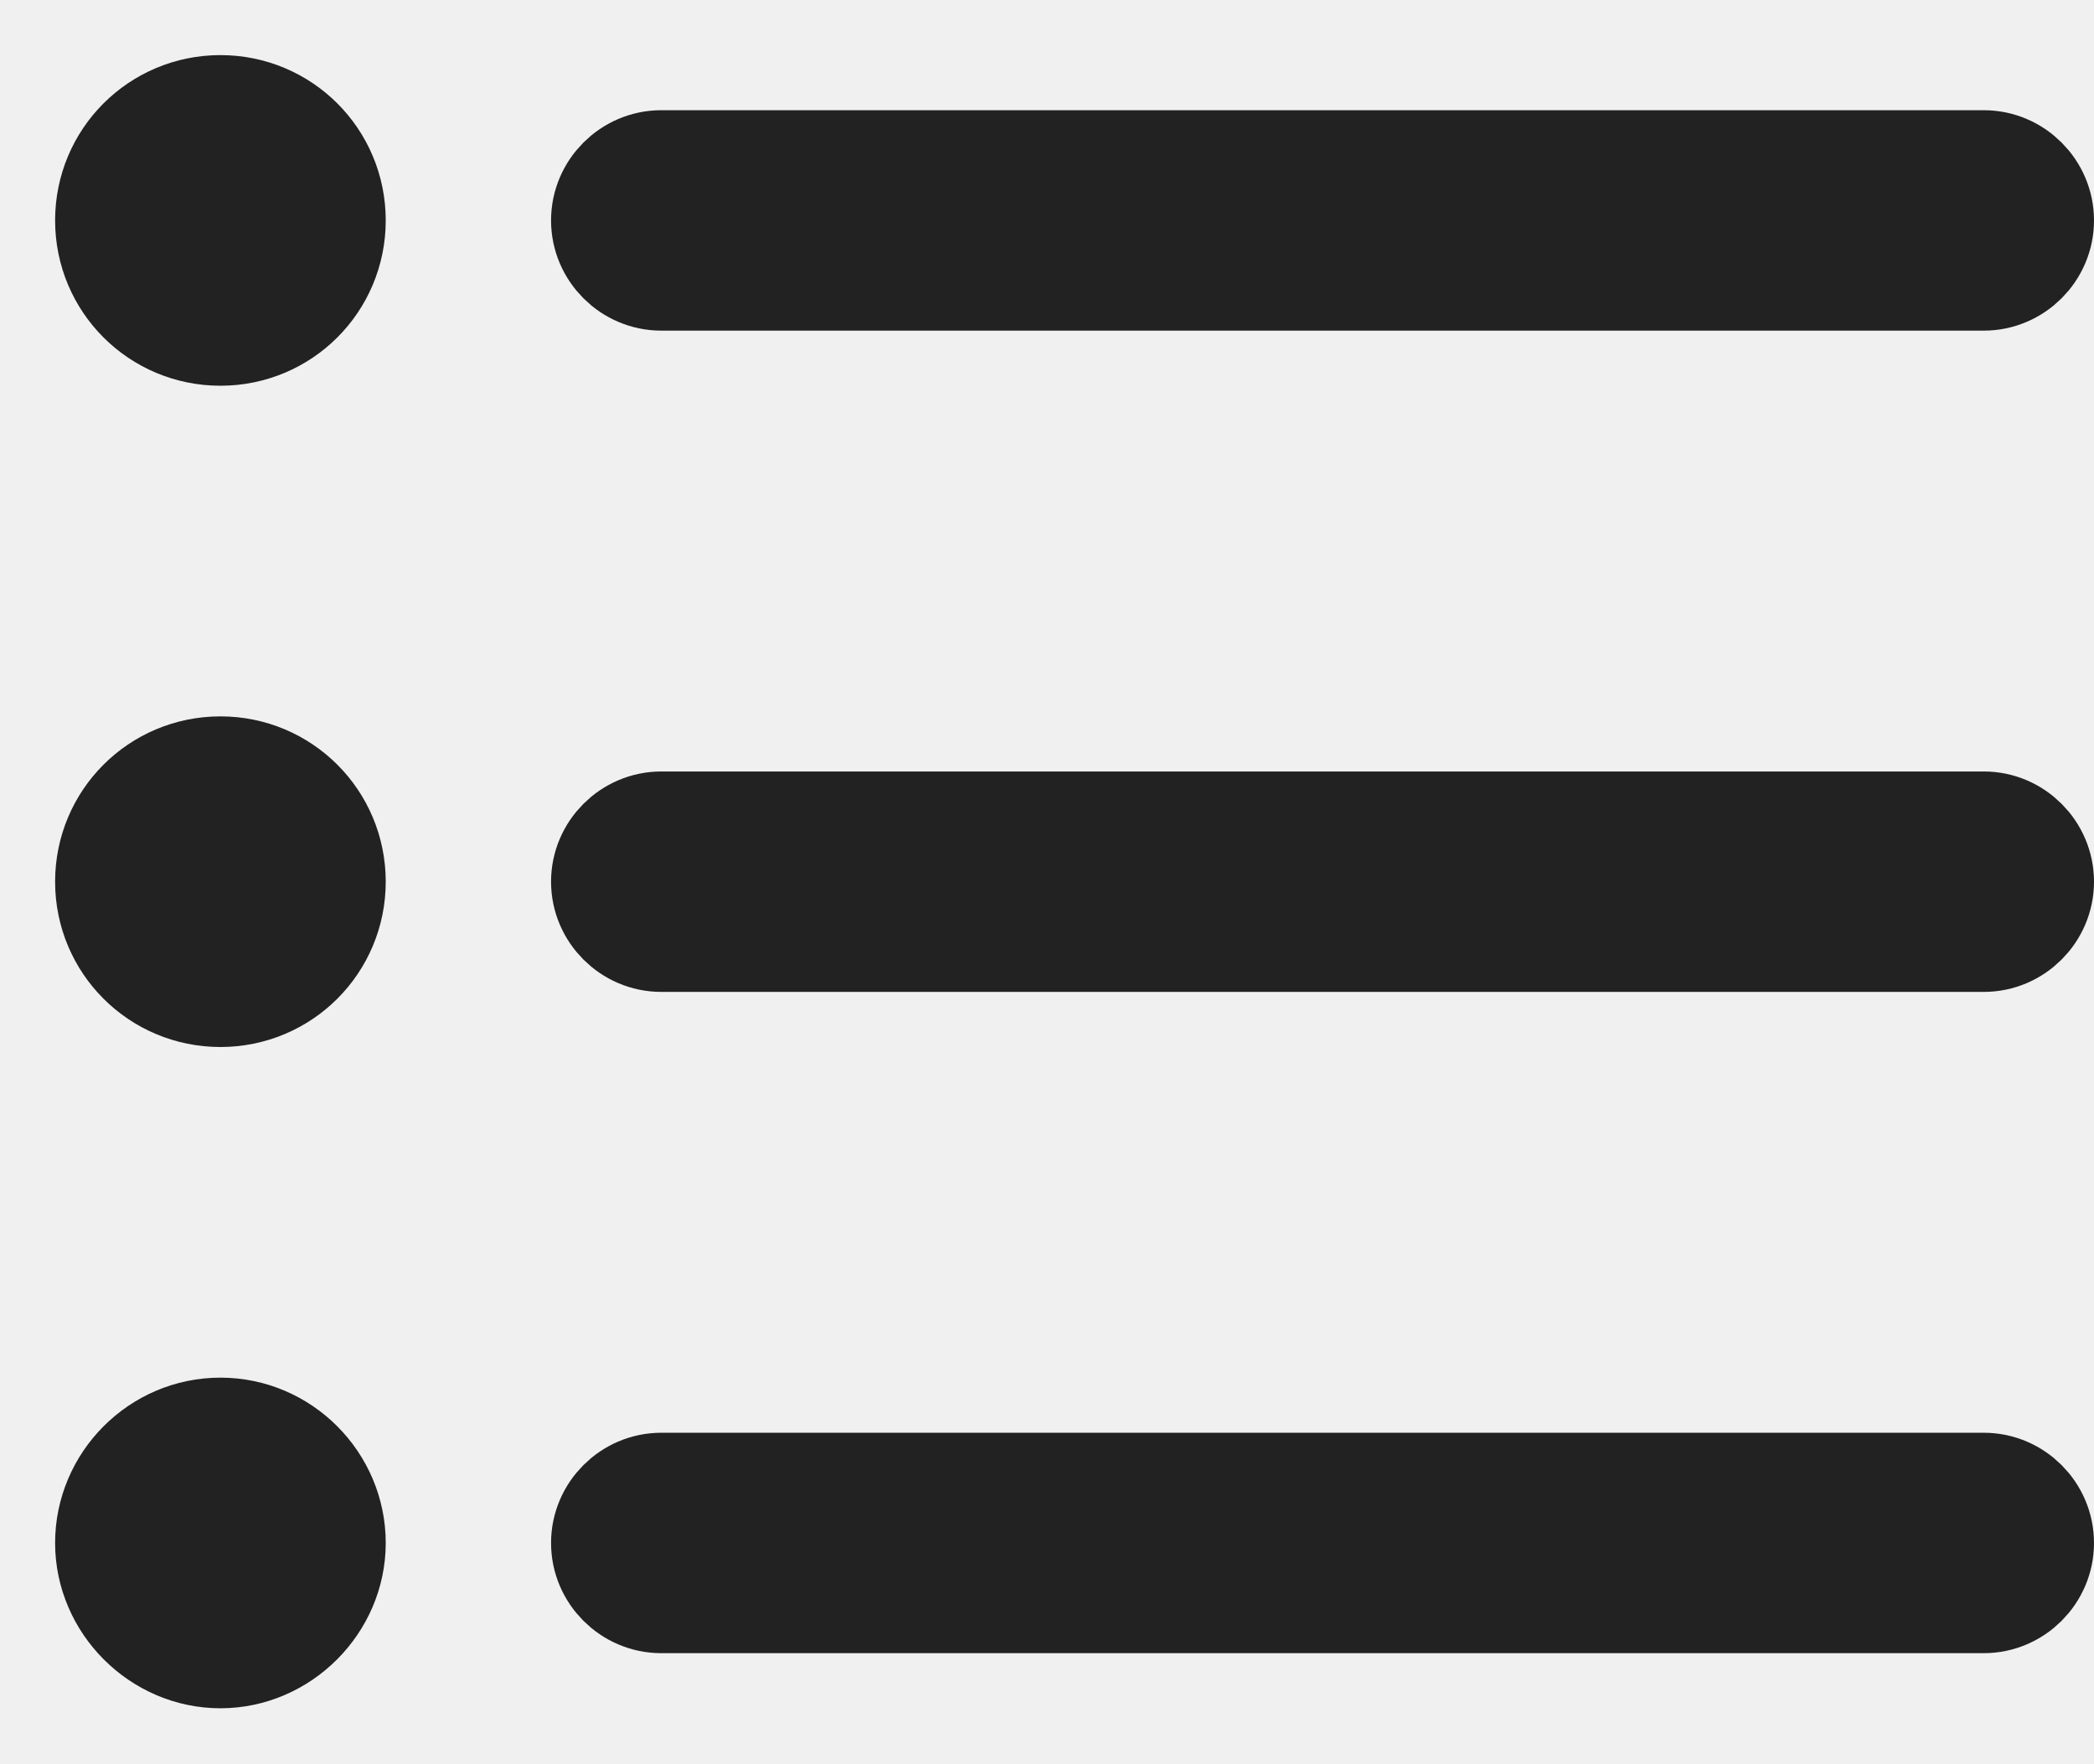
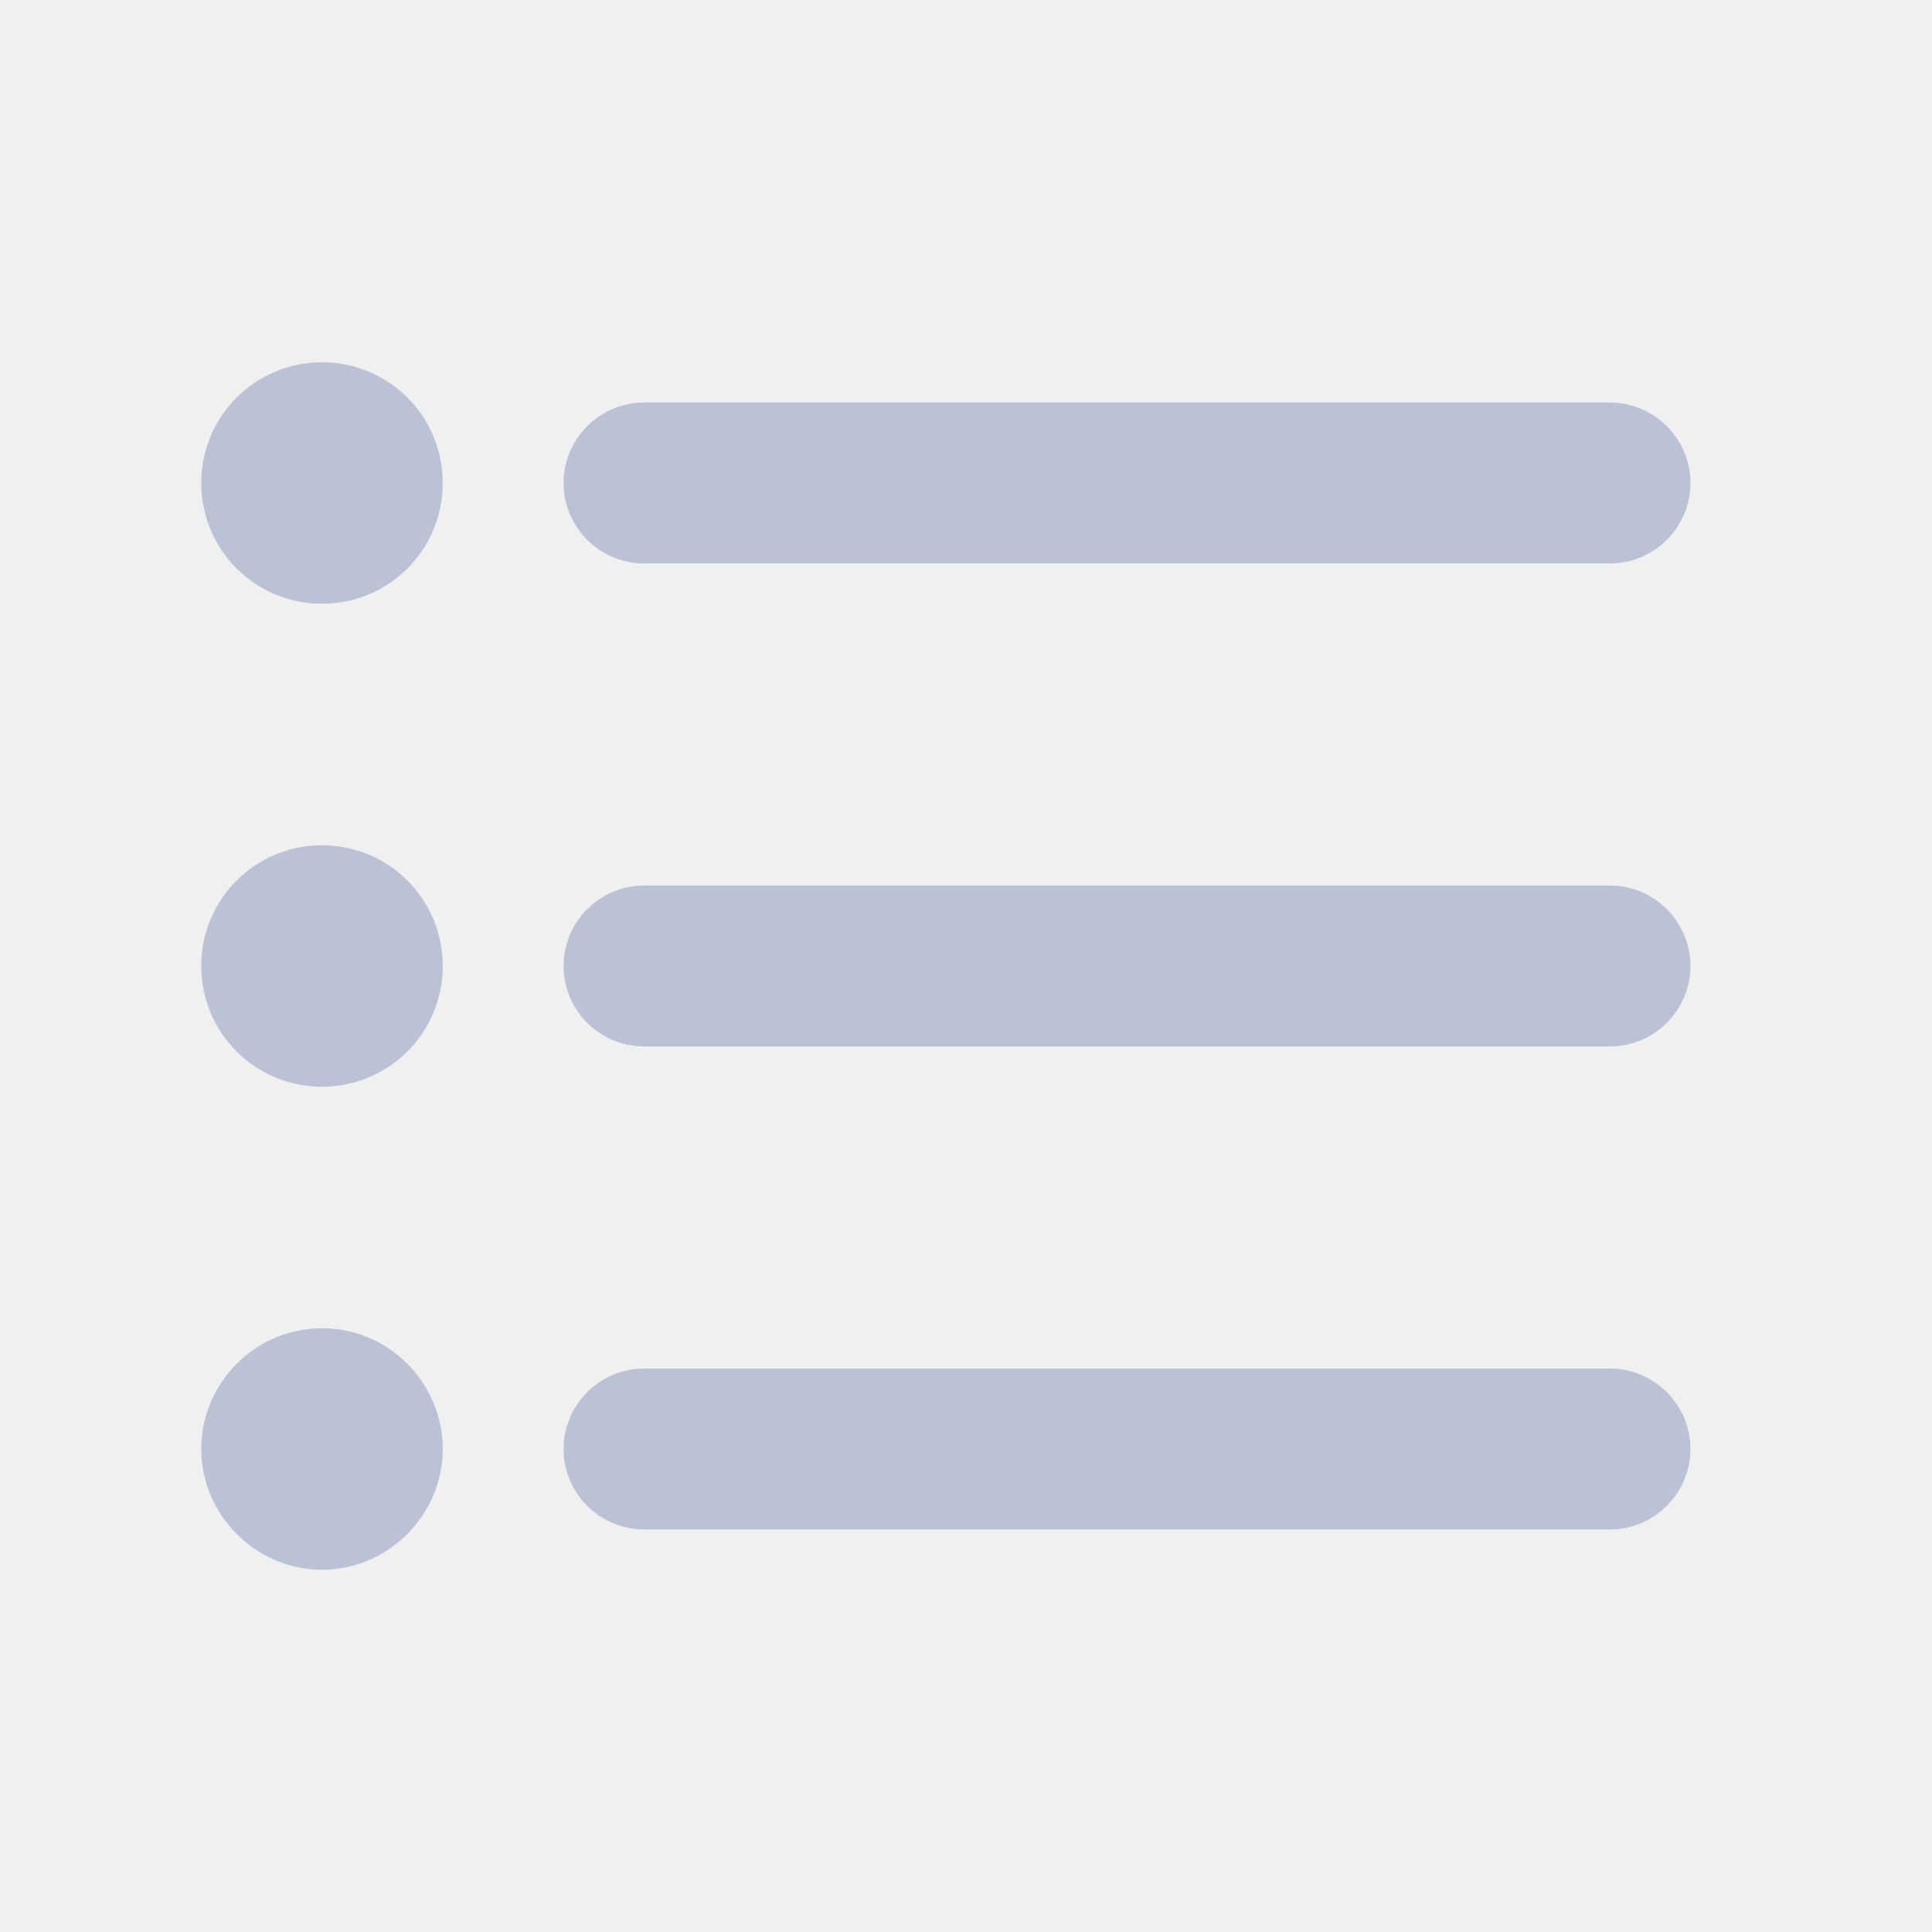
- <svg xmlns="http://www.w3.org/2000/svg" width="19" height="16" viewBox="0 0 19 16" fill="none">
-   <path d="M1 8C1 7.446 1.446 7 2 7C2.554 7 3 7.446 3 8C3 8.554 2.554 9 2 9C1.446 9 1 8.554 1 8ZM1 2C1 1.446 1.446 1 2 1C2.554 1 3 1.446 3 2C3 2.554 2.554 3 2 3C1.446 3 1 2.554 1 2ZM1 14C1 13.454 1.448 13 2 13C2.552 13 3 13.454 3 14C3 14.544 2.544 15 2 15C1.456 15 1 14.544 1 14ZM18 14.5H6C5.726 14.5 5.5 14.274 5.5 14C5.5 13.726 5.726 13.5 6 13.5H18C18.274 13.5 18.5 13.726 18.5 14C18.5 14.274 18.274 14.5 18 14.5ZM18 8.5H6C5.726 8.5 5.5 8.274 5.5 8C5.5 7.726 5.726 7.5 6 7.5H18C18.274 7.5 18.5 7.726 18.5 8C18.5 8.274 18.274 8.5 18 8.5ZM6 2.5C5.726 2.5 5.5 2.274 5.5 2C5.5 1.726 5.726 1.5 6 1.5H18C18.274 1.5 18.5 1.726 18.5 2C18.5 2.274 18.274 2.5 18 2.5H6Z" fill="#222222" stroke="#222222" />
+ <svg xmlns="http://www.w3.org/2000/svg" width="24" height="24" viewBox="0 0 24 24" fill="none">
+   <g clip-path="url(#clip0_3302_42285)">
+     <path d="M3 12C3 11.446 3.446 11 4 11C4.554 11 5 11.446 5 12C5 12.554 4.554 13 4 13C3.446 13 3 12.554 3 12ZM3 6C3 5.446 3.446 5 4 5C4.554 5 5 5.446 5 6C5 6.554 4.554 7 4 7C3.446 7 3 6.554 3 6ZM3 18C3 17.454 3.448 17 4 17C4.552 17 5 17.454 5 18C5 18.544 4.544 19 4 19C3.456 19 3 18.544 3 18ZM20 18.5H8C7.726 18.5 7.5 18.274 7.5 18C7.5 17.726 7.726 17.5 8 17.5H20C20.274 17.5 20.5 17.726 20.5 18C20.5 18.274 20.274 18.5 20 18.5ZM20 12.5H8C7.726 12.5 7.5 12.274 7.5 12C7.5 11.726 7.726 11.5 8 11.5H20C20.274 11.5 20.5 11.726 20.5 12C20.5 12.274 20.274 12.5 20 12.5ZM8 6.5C7.726 6.5 7.5 6.274 7.5 6C7.5 5.726 7.726 5.5 8 5.5H20C20.274 5.5 20.5 5.726 20.5 6C20.5 6.274 20.274 6.5 20 6.5H8Z" fill="#BCC2D6" stroke="#BCC2D6" />
+   </g>
+   <defs>
+     <clipPath id="clip0_3302_42285">
+       <rect width="24" height="24" fill="white" />
+     </clipPath>
+   </defs>
</svg>
